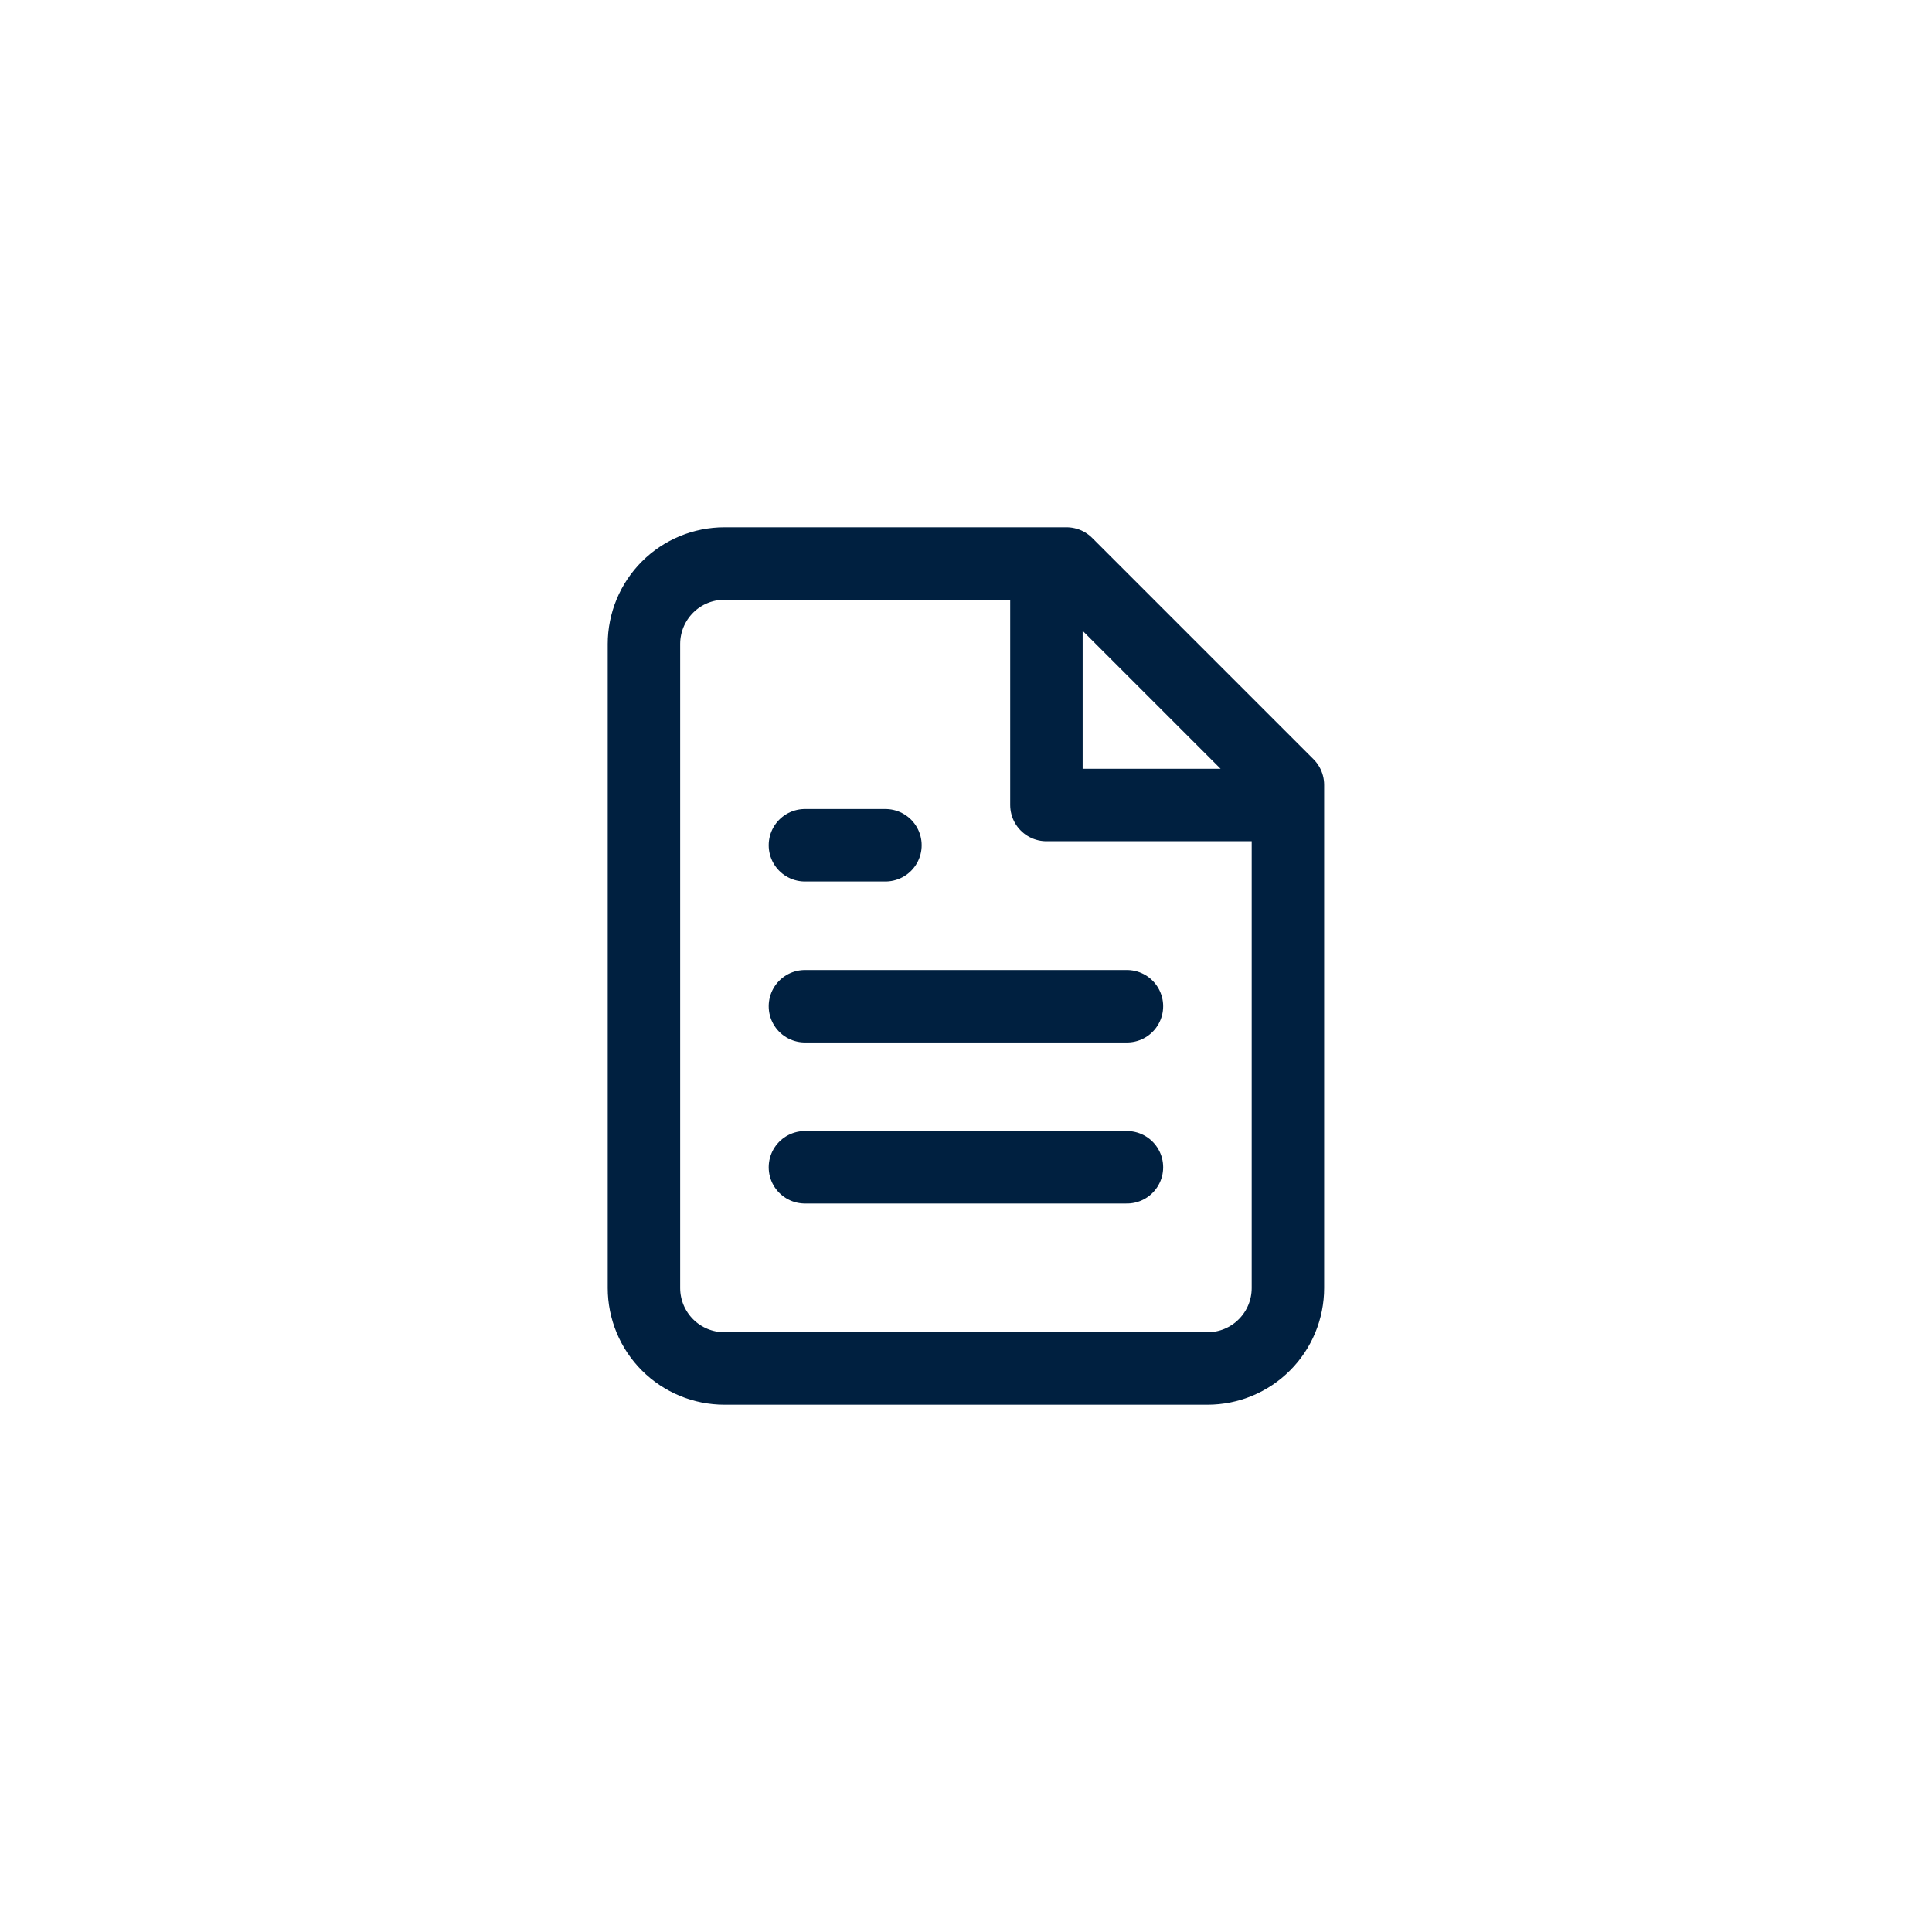
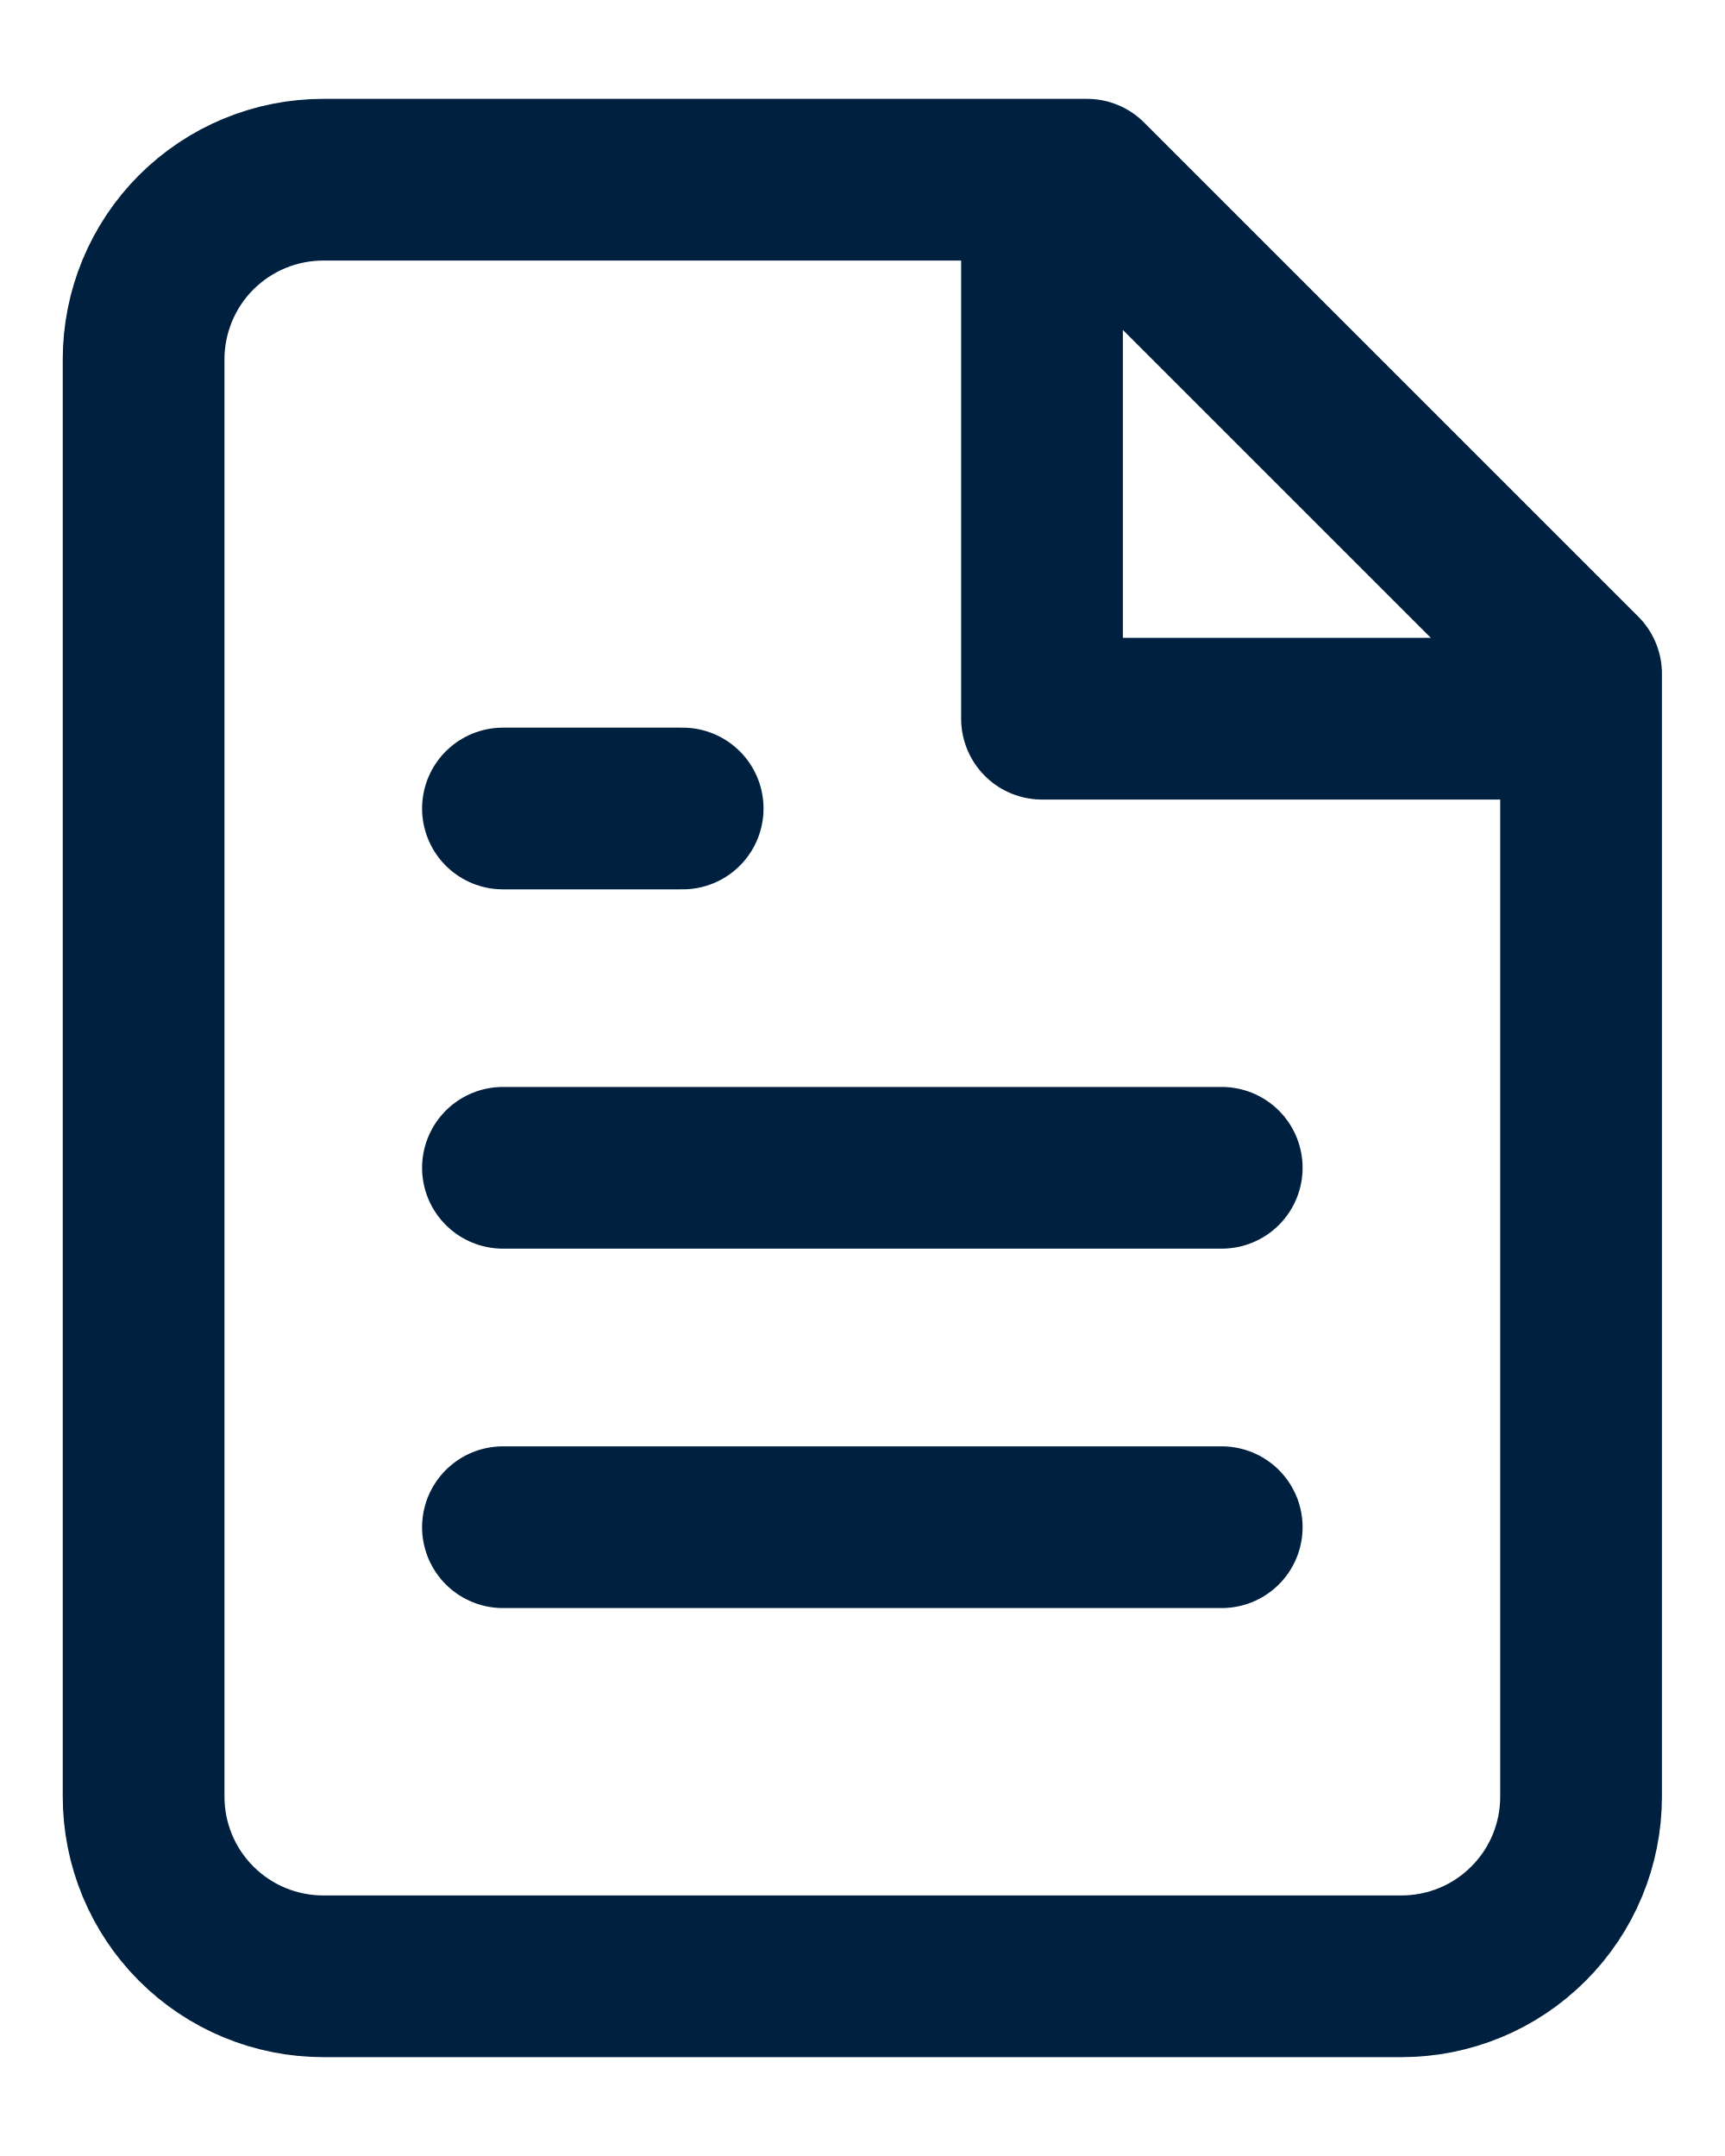
- <svg xmlns="http://www.w3.org/2000/svg" width="40" height="40" viewBox="0 0 40 40" fill="none">
-   <path d="M21.665 11.667V16.667H26.665M23.332 20.833H16.665M23.332 24.167H16.665M18.332 17.5H16.665M22.082 11.667H14.999C14.557 11.667 14.133 11.842 13.82 12.155C13.508 12.467 13.332 12.891 13.332 13.333V26.667C13.332 27.109 13.508 27.533 13.82 27.845C14.133 28.158 14.557 28.333 14.999 28.333H24.999C25.441 28.333 25.865 28.158 26.177 27.845C26.49 27.533 26.665 27.109 26.665 26.667V16.25L22.082 11.667Z" stroke="#002040" stroke-width="1.5" stroke-linecap="round" stroke-linejoin="round" />
+ <svg xmlns="http://www.w3.org/2000/svg" width="16" height="20" viewBox="0 0 16 20" fill="none">
+   <path d="M9.665 1.667V6.667H14.665M11.332 10.833H4.665M11.332 14.167H4.665M6.332 7.5H4.665M10.082 1.667H2.999C2.557 1.667 2.133 1.842 1.82 2.155C1.508 2.467 1.332 2.891 1.332 3.333V16.667C1.332 17.109 1.508 17.533 1.82 17.845C2.133 18.158 2.557 18.333 2.999 18.333H12.999C13.441 18.333 13.865 18.158 14.177 17.845C14.49 17.533 14.665 17.109 14.665 16.667V6.25L10.082 1.667Z" stroke="#002040" stroke-width="1.5" stroke-linecap="round" stroke-linejoin="round" />
</svg>
